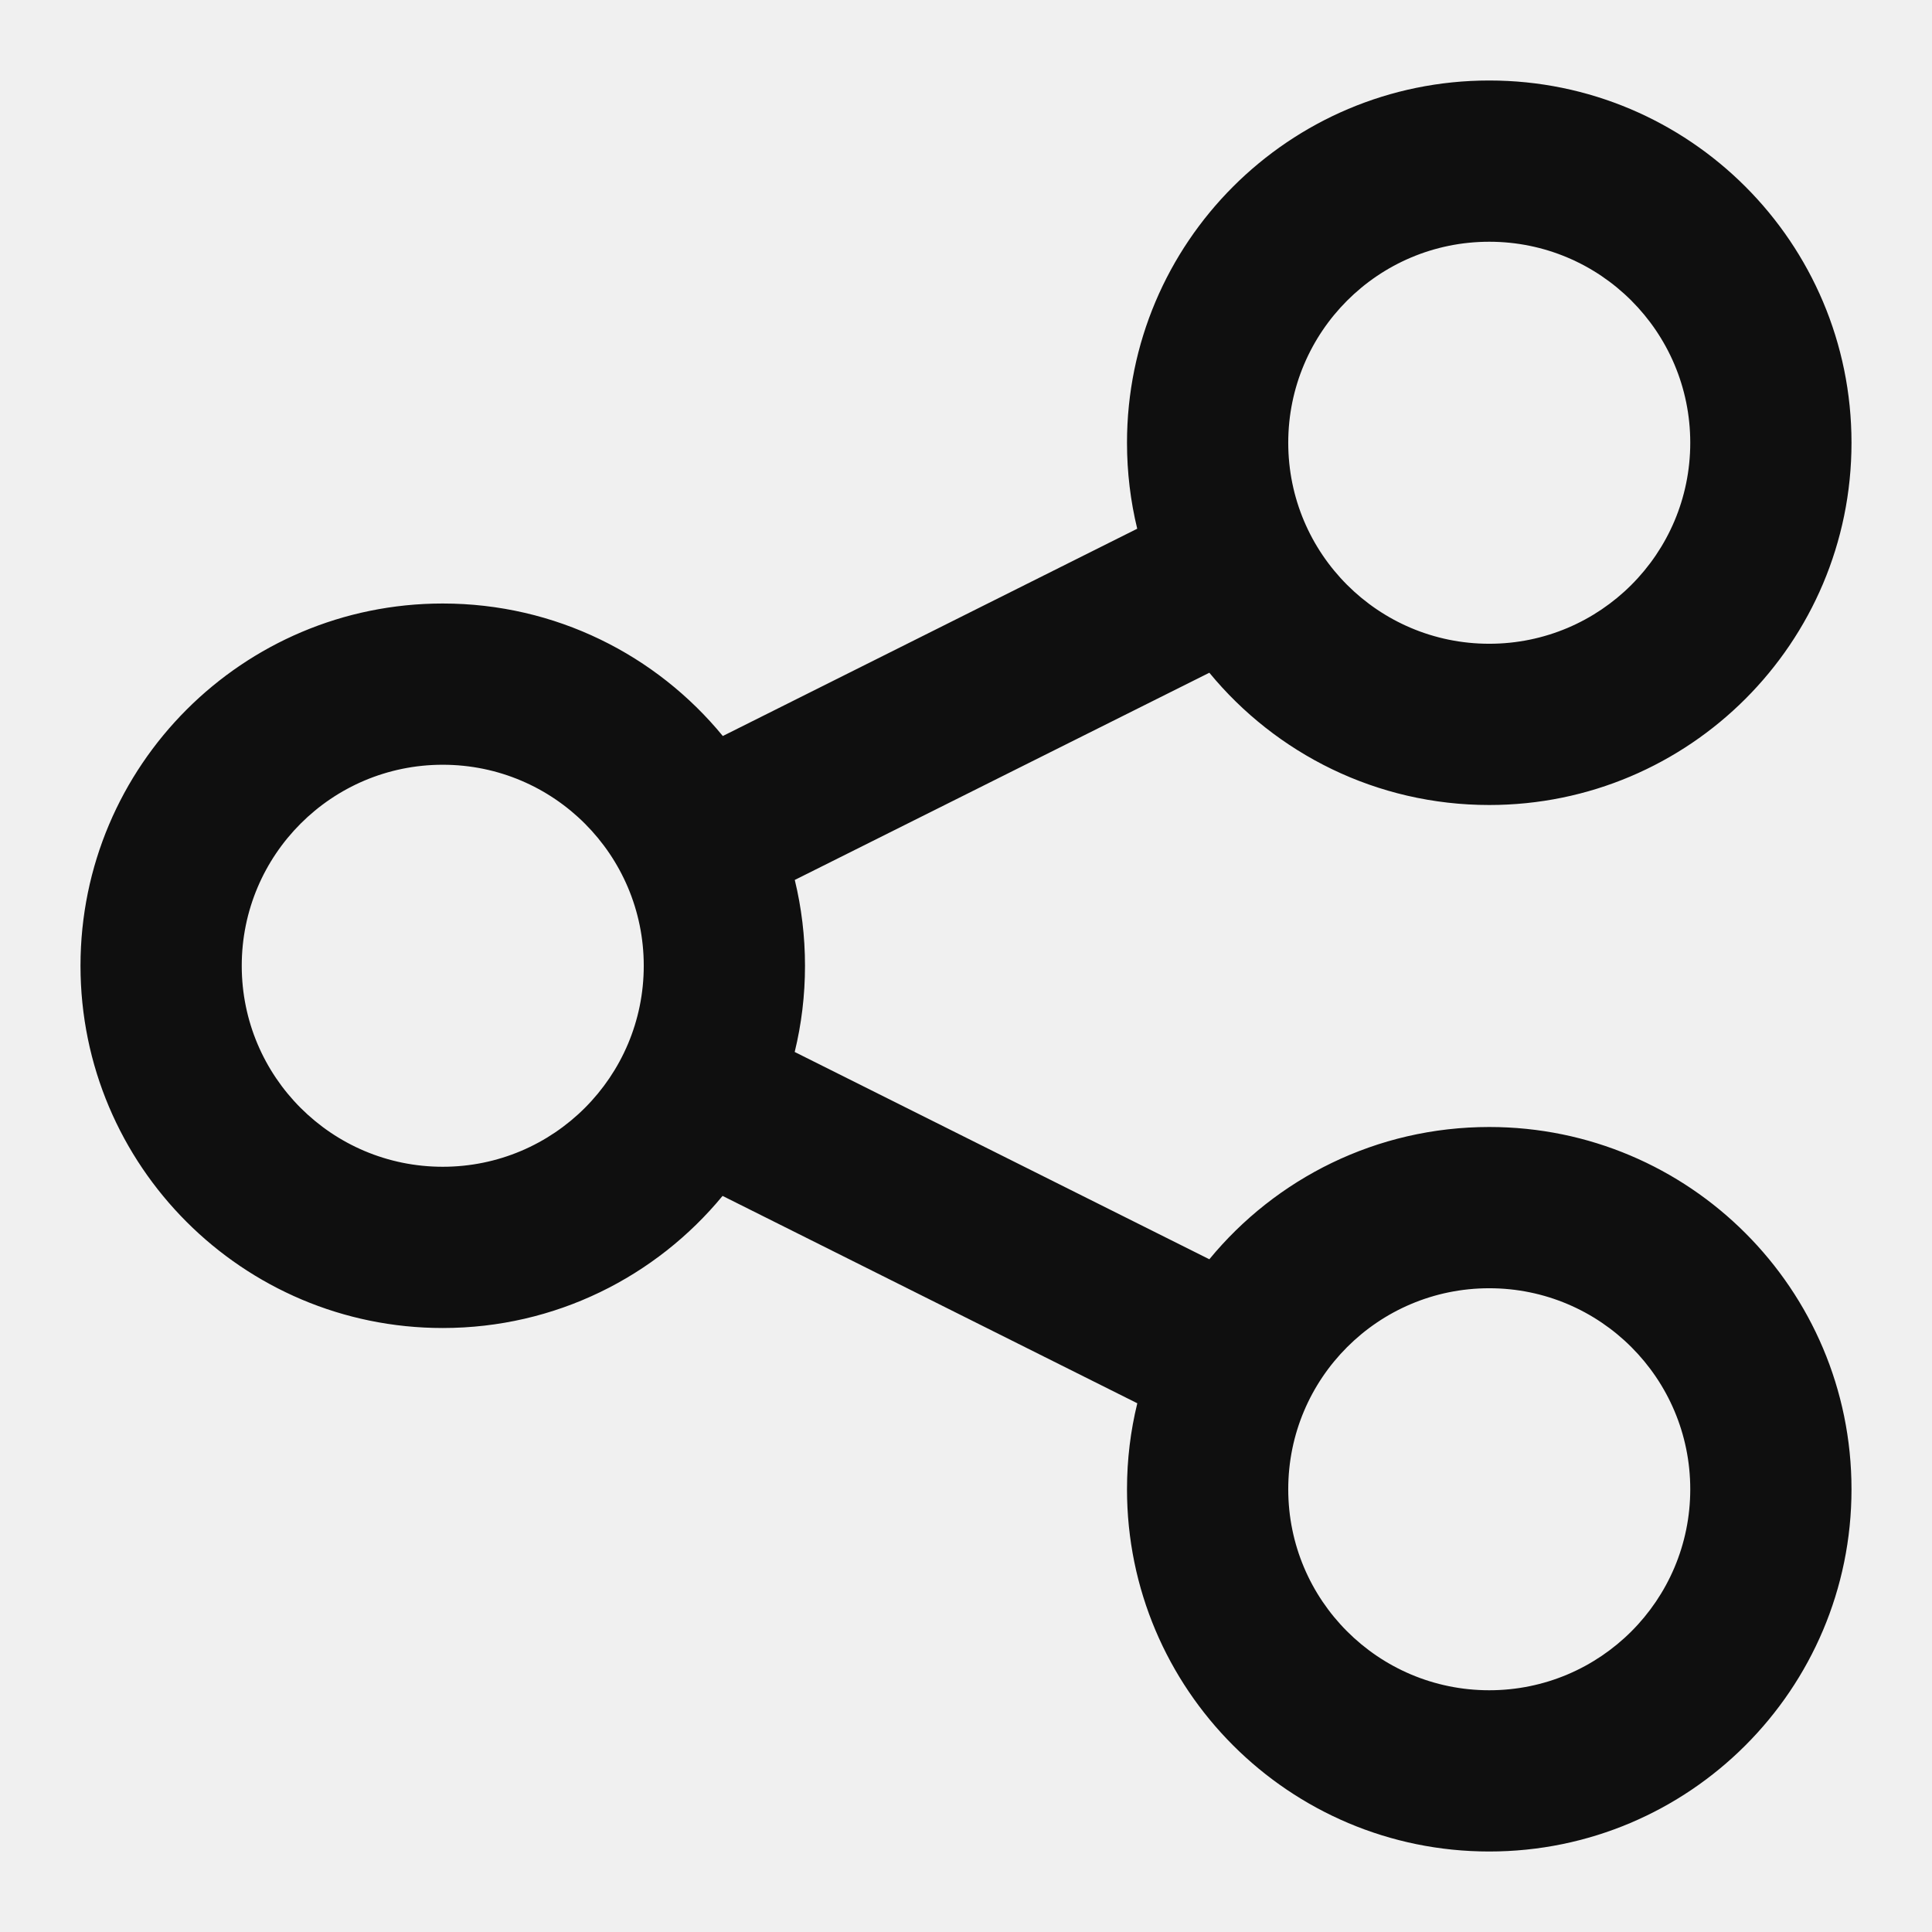
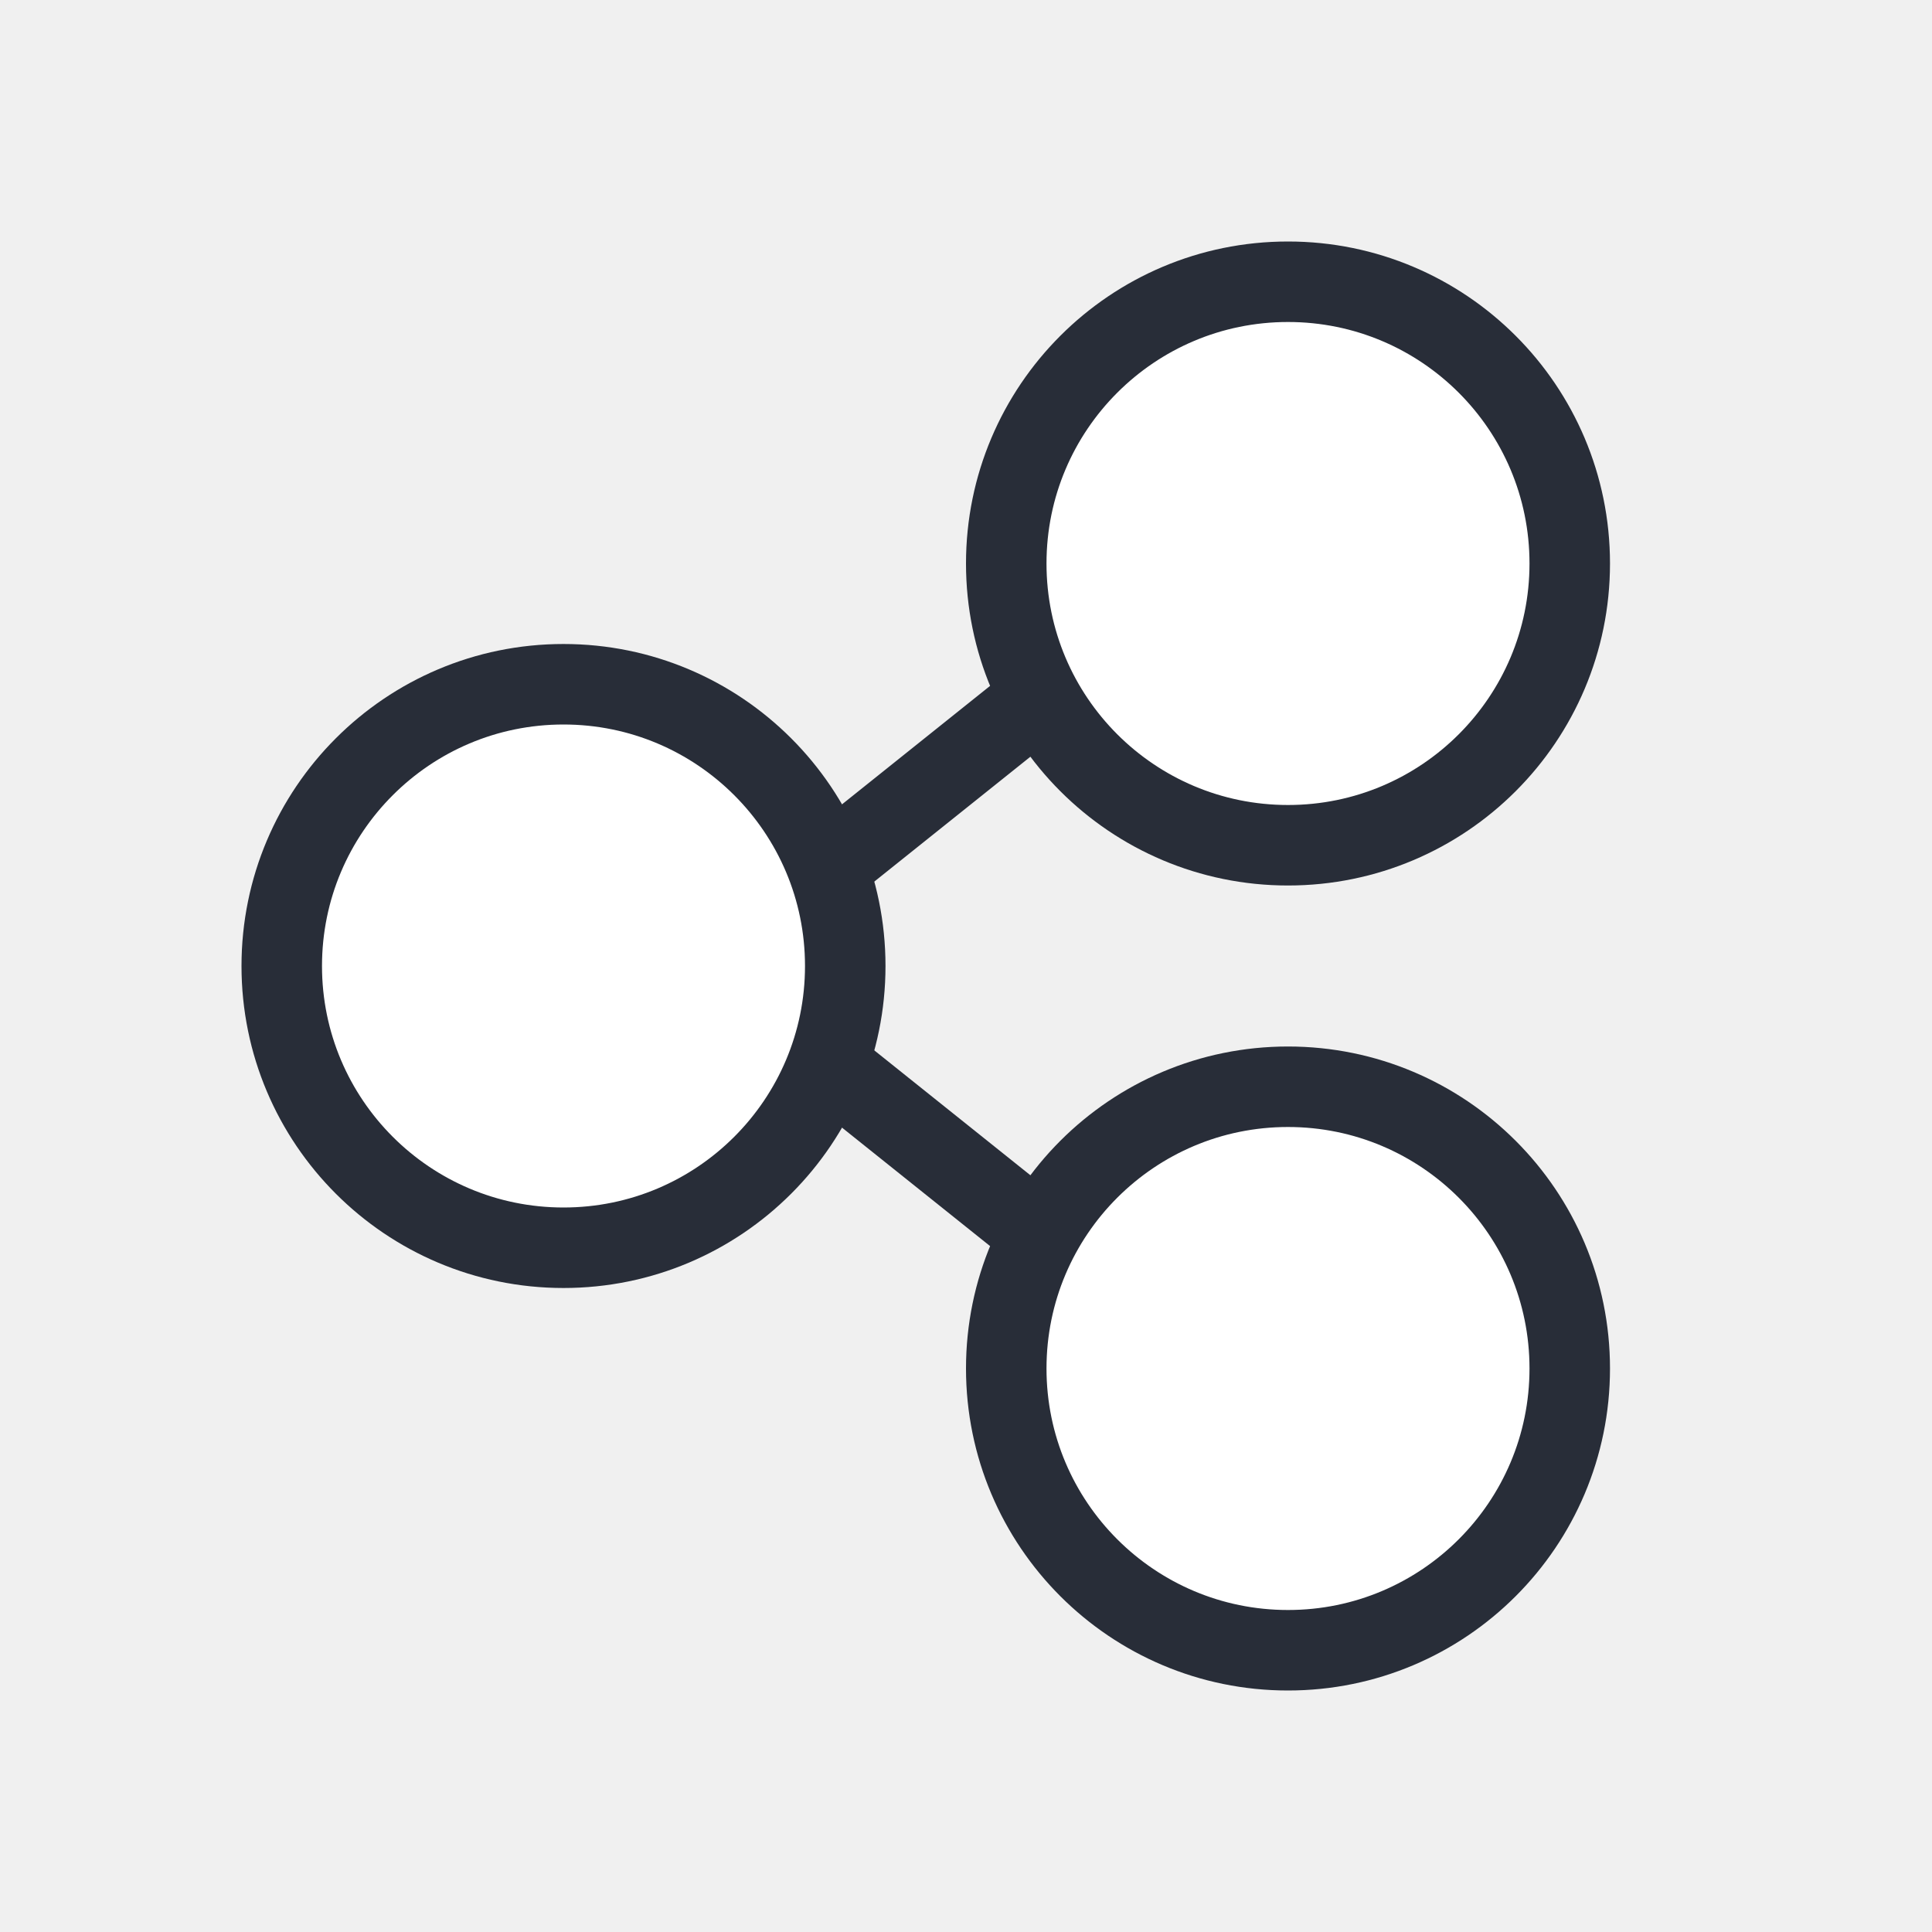
- <svg xmlns="http://www.w3.org/2000/svg" width="64px" height="64px" viewBox="0 0 24 24" fill="none">
-   <g id="SVGRepo_bgCarrier" stroke-width="0" />
-   <g id="SVGRepo_tracerCarrier" stroke-linecap="round" stroke-linejoin="round" />
-   <g id="SVGRepo_iconCarrier">
-     <path fill-rule="evenodd" clip-rule="evenodd" d="M23 5.5C23 7.985 20.985 10 18.5 10C17.099 10 15.848 9.36 15.023 8.357L9.873 10.931C9.956 11.273 10 11.63 10 11.997C10 12.366 9.956 12.725 9.872 13.068L15.023 15.643C15.848 14.64 17.099 14 18.5 14C20.985 14 23 16.015 23 18.5C23 20.985 20.985 23 18.5 23C16.015 23 14 20.985 14 18.5C14 18.132 14.044 17.774 14.128 17.432L8.976 14.856C8.15 15.858 6.9 16.497 5.5 16.497C3.015 16.497 1 14.482 1 11.997C1 9.512 3.015 7.497 5.5 7.497C6.902 7.497 8.154 8.138 8.979 9.143L14.127 6.568C14.044 6.226 14 5.868 14 5.5C14 3.015 16.015 1 18.5 1C20.985 1 23 3.015 23 5.5ZM16.003 5.5C16.003 6.879 17.121 7.997 18.5 7.997C19.879 7.997 20.997 6.879 20.997 5.5C20.997 4.121 19.879 3.003 18.5 3.003C17.121 3.003 16.003 4.121 16.003 5.5ZM16.003 18.5C16.003 19.879 17.121 20.997 18.5 20.997C19.879 20.997 20.997 19.879 20.997 18.5C20.997 17.121 19.879 16.003 18.5 16.003C17.121 16.003 16.003 17.121 16.003 18.5ZM5.5 14.494C4.121 14.494 3.003 13.376 3.003 11.997C3.003 10.618 4.121 9.5 5.5 9.5C6.879 9.5 7.997 10.618 7.997 11.997C7.997 13.376 6.879 14.494 5.5 14.494Z" fill="#0F0F0F" />
-   </g>
+ <svg xmlns="http://www.w3.org/2000/svg" width="24" height="24" viewBox="0 0 24 24" fill="none">
+   <path d="M15 7L10 11" stroke="#282D38" />
+   <path d="M15 17L10 13" stroke="#282D38" />
+   <circle cx="16" cy="7" r="3.5" fill="white" stroke="#282D38" />
+   <circle cx="7" cy="12" r="3.5" fill="white" stroke="#282D38" />
+   <circle cx="16" cy="17" r="3.5" fill="white" stroke="#282D38" />
</svg>
